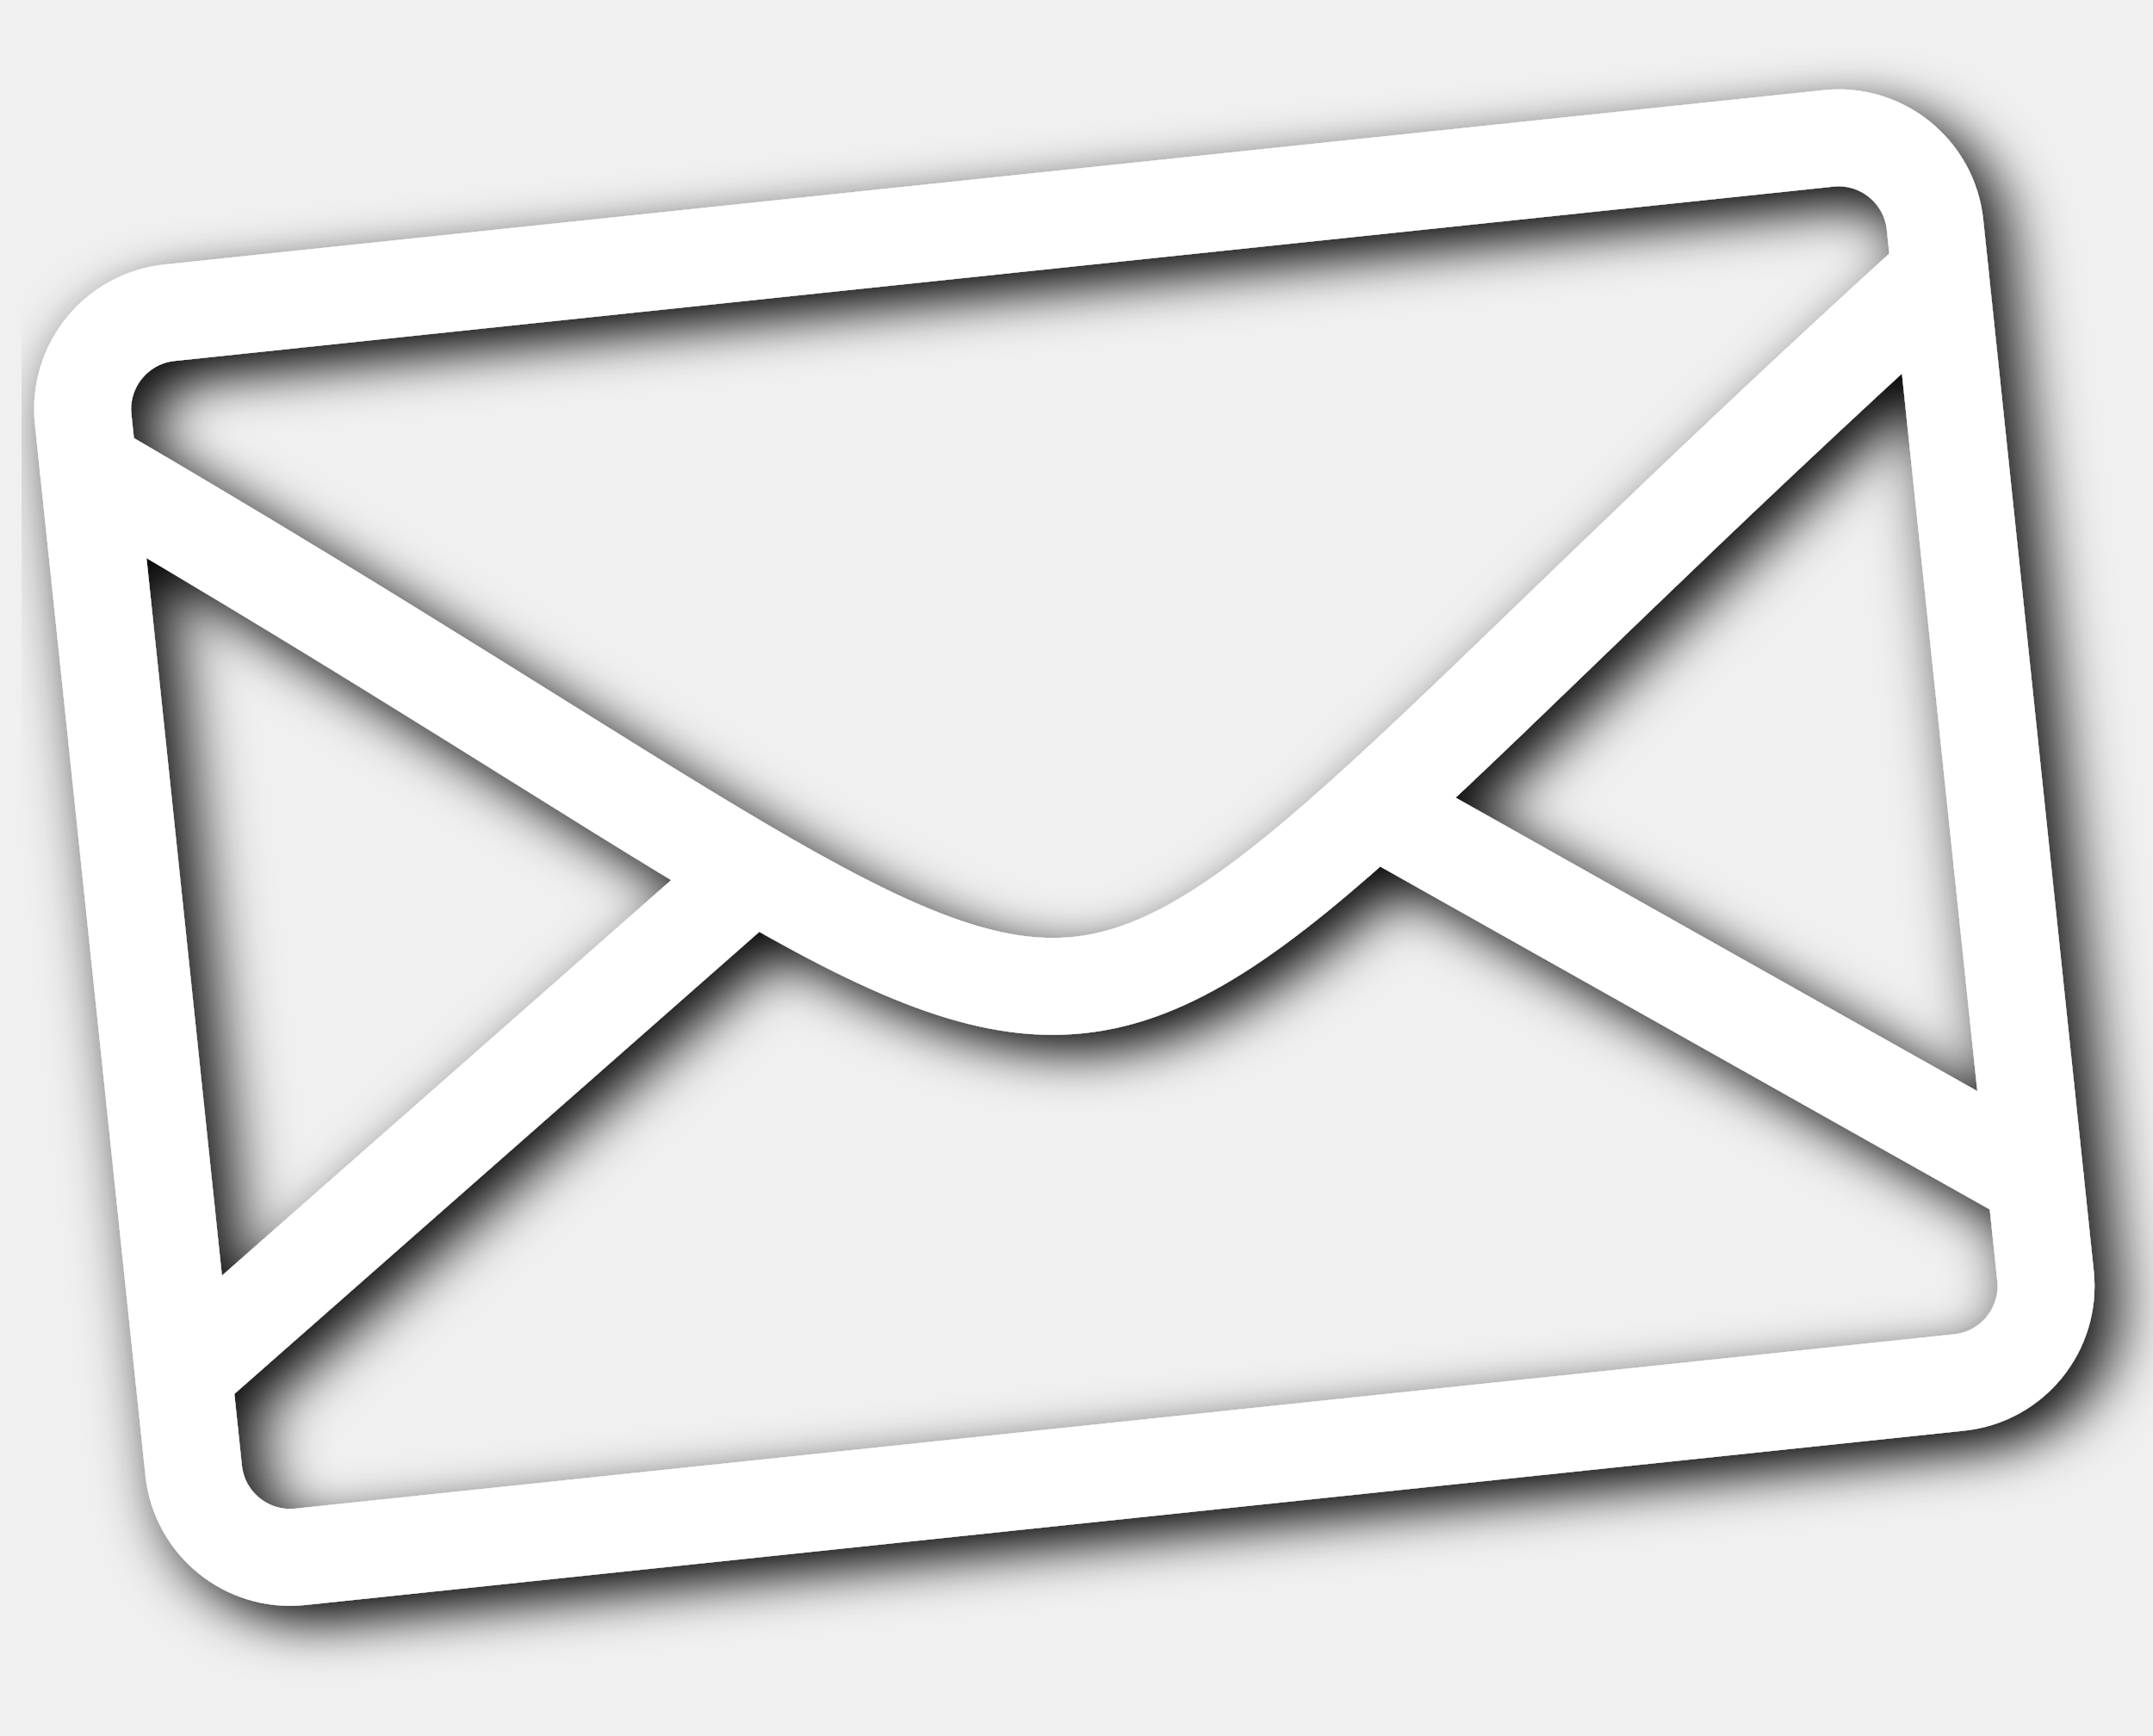
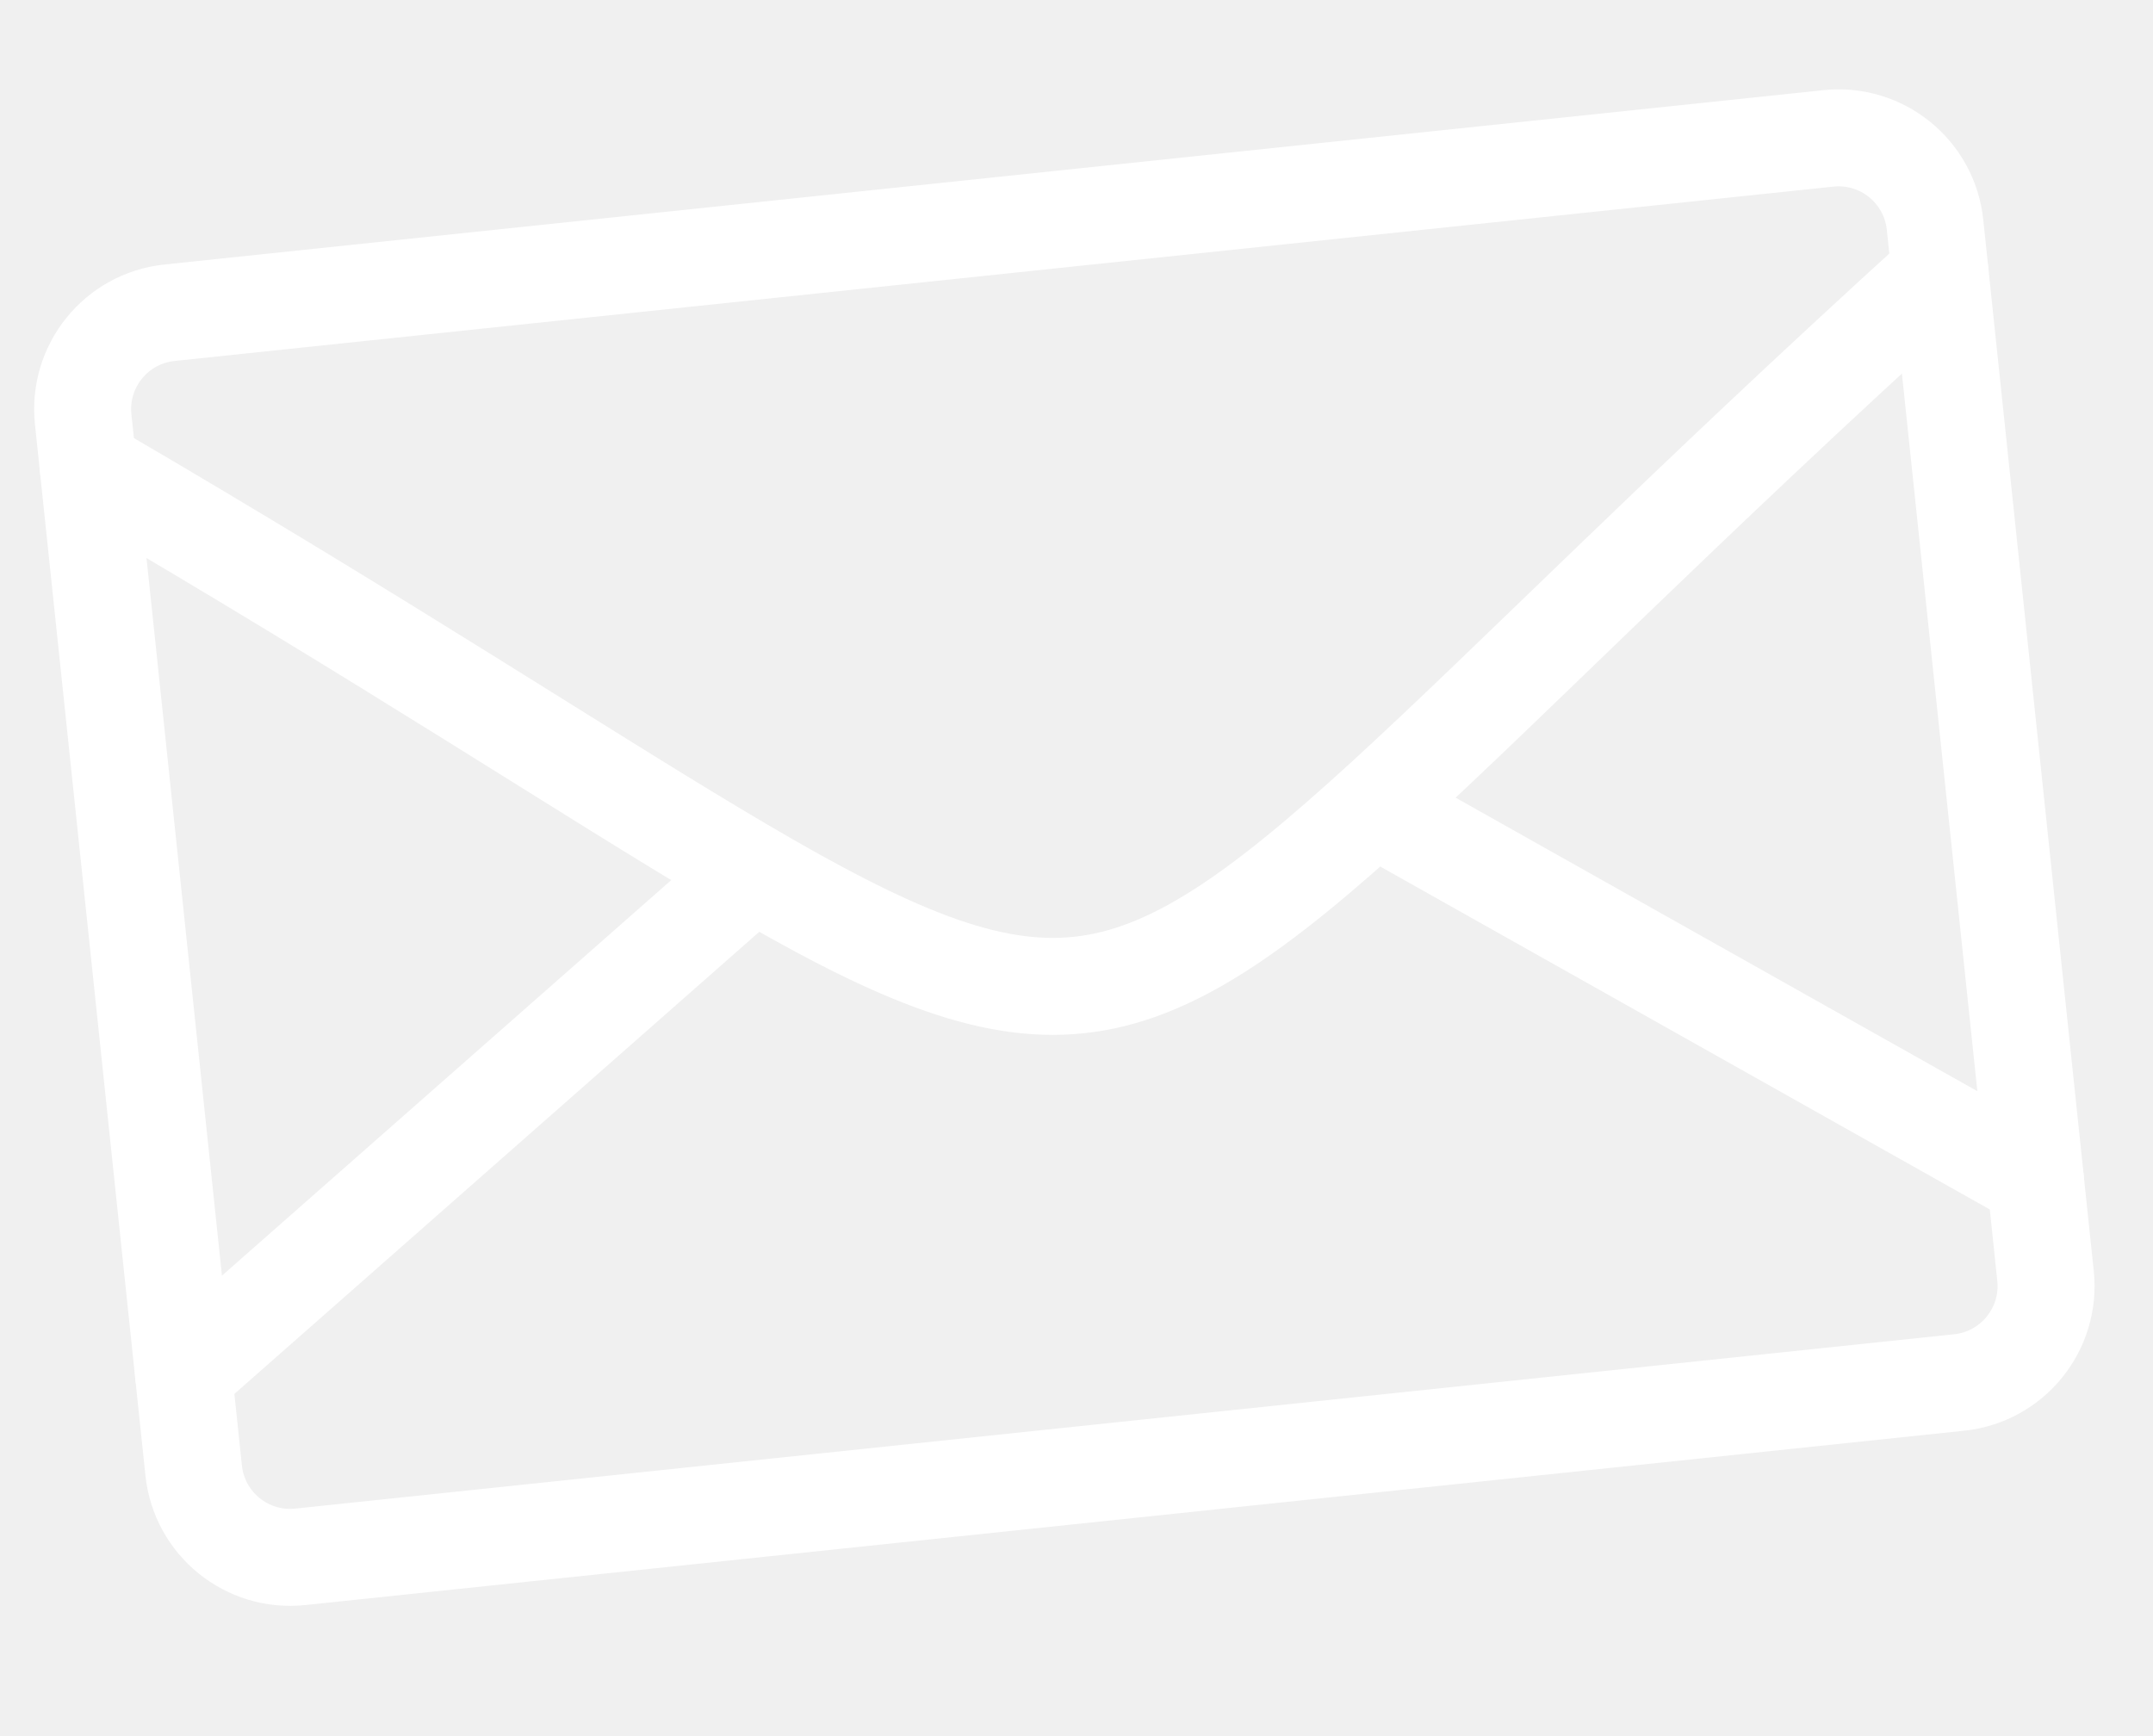
<svg xmlns="http://www.w3.org/2000/svg" version="1.0" width="222" height="179" viewBox="0 0 222 179" stroke="#fff" fill="none" stroke-width="10" stroke-linecap="round">
-   <defs>
-     <filter id="a">
-       <feDropShadow dx="2" dy="2" stdDeviation="3" />
-     </filter>
-   </defs>
-   <g transform="rotate(-6 90.406 100.406)" filter="url(#a)">
+   <g transform="rotate(-6 90.406 100.406)">
    <rect x="15" y="25" rx="10" ry="10" width="192" height="129" />
    <path d="M15 40c116 85 76 85 192 0M15 134l62-44M207 134l-62-44" />
  </g>
</svg>
